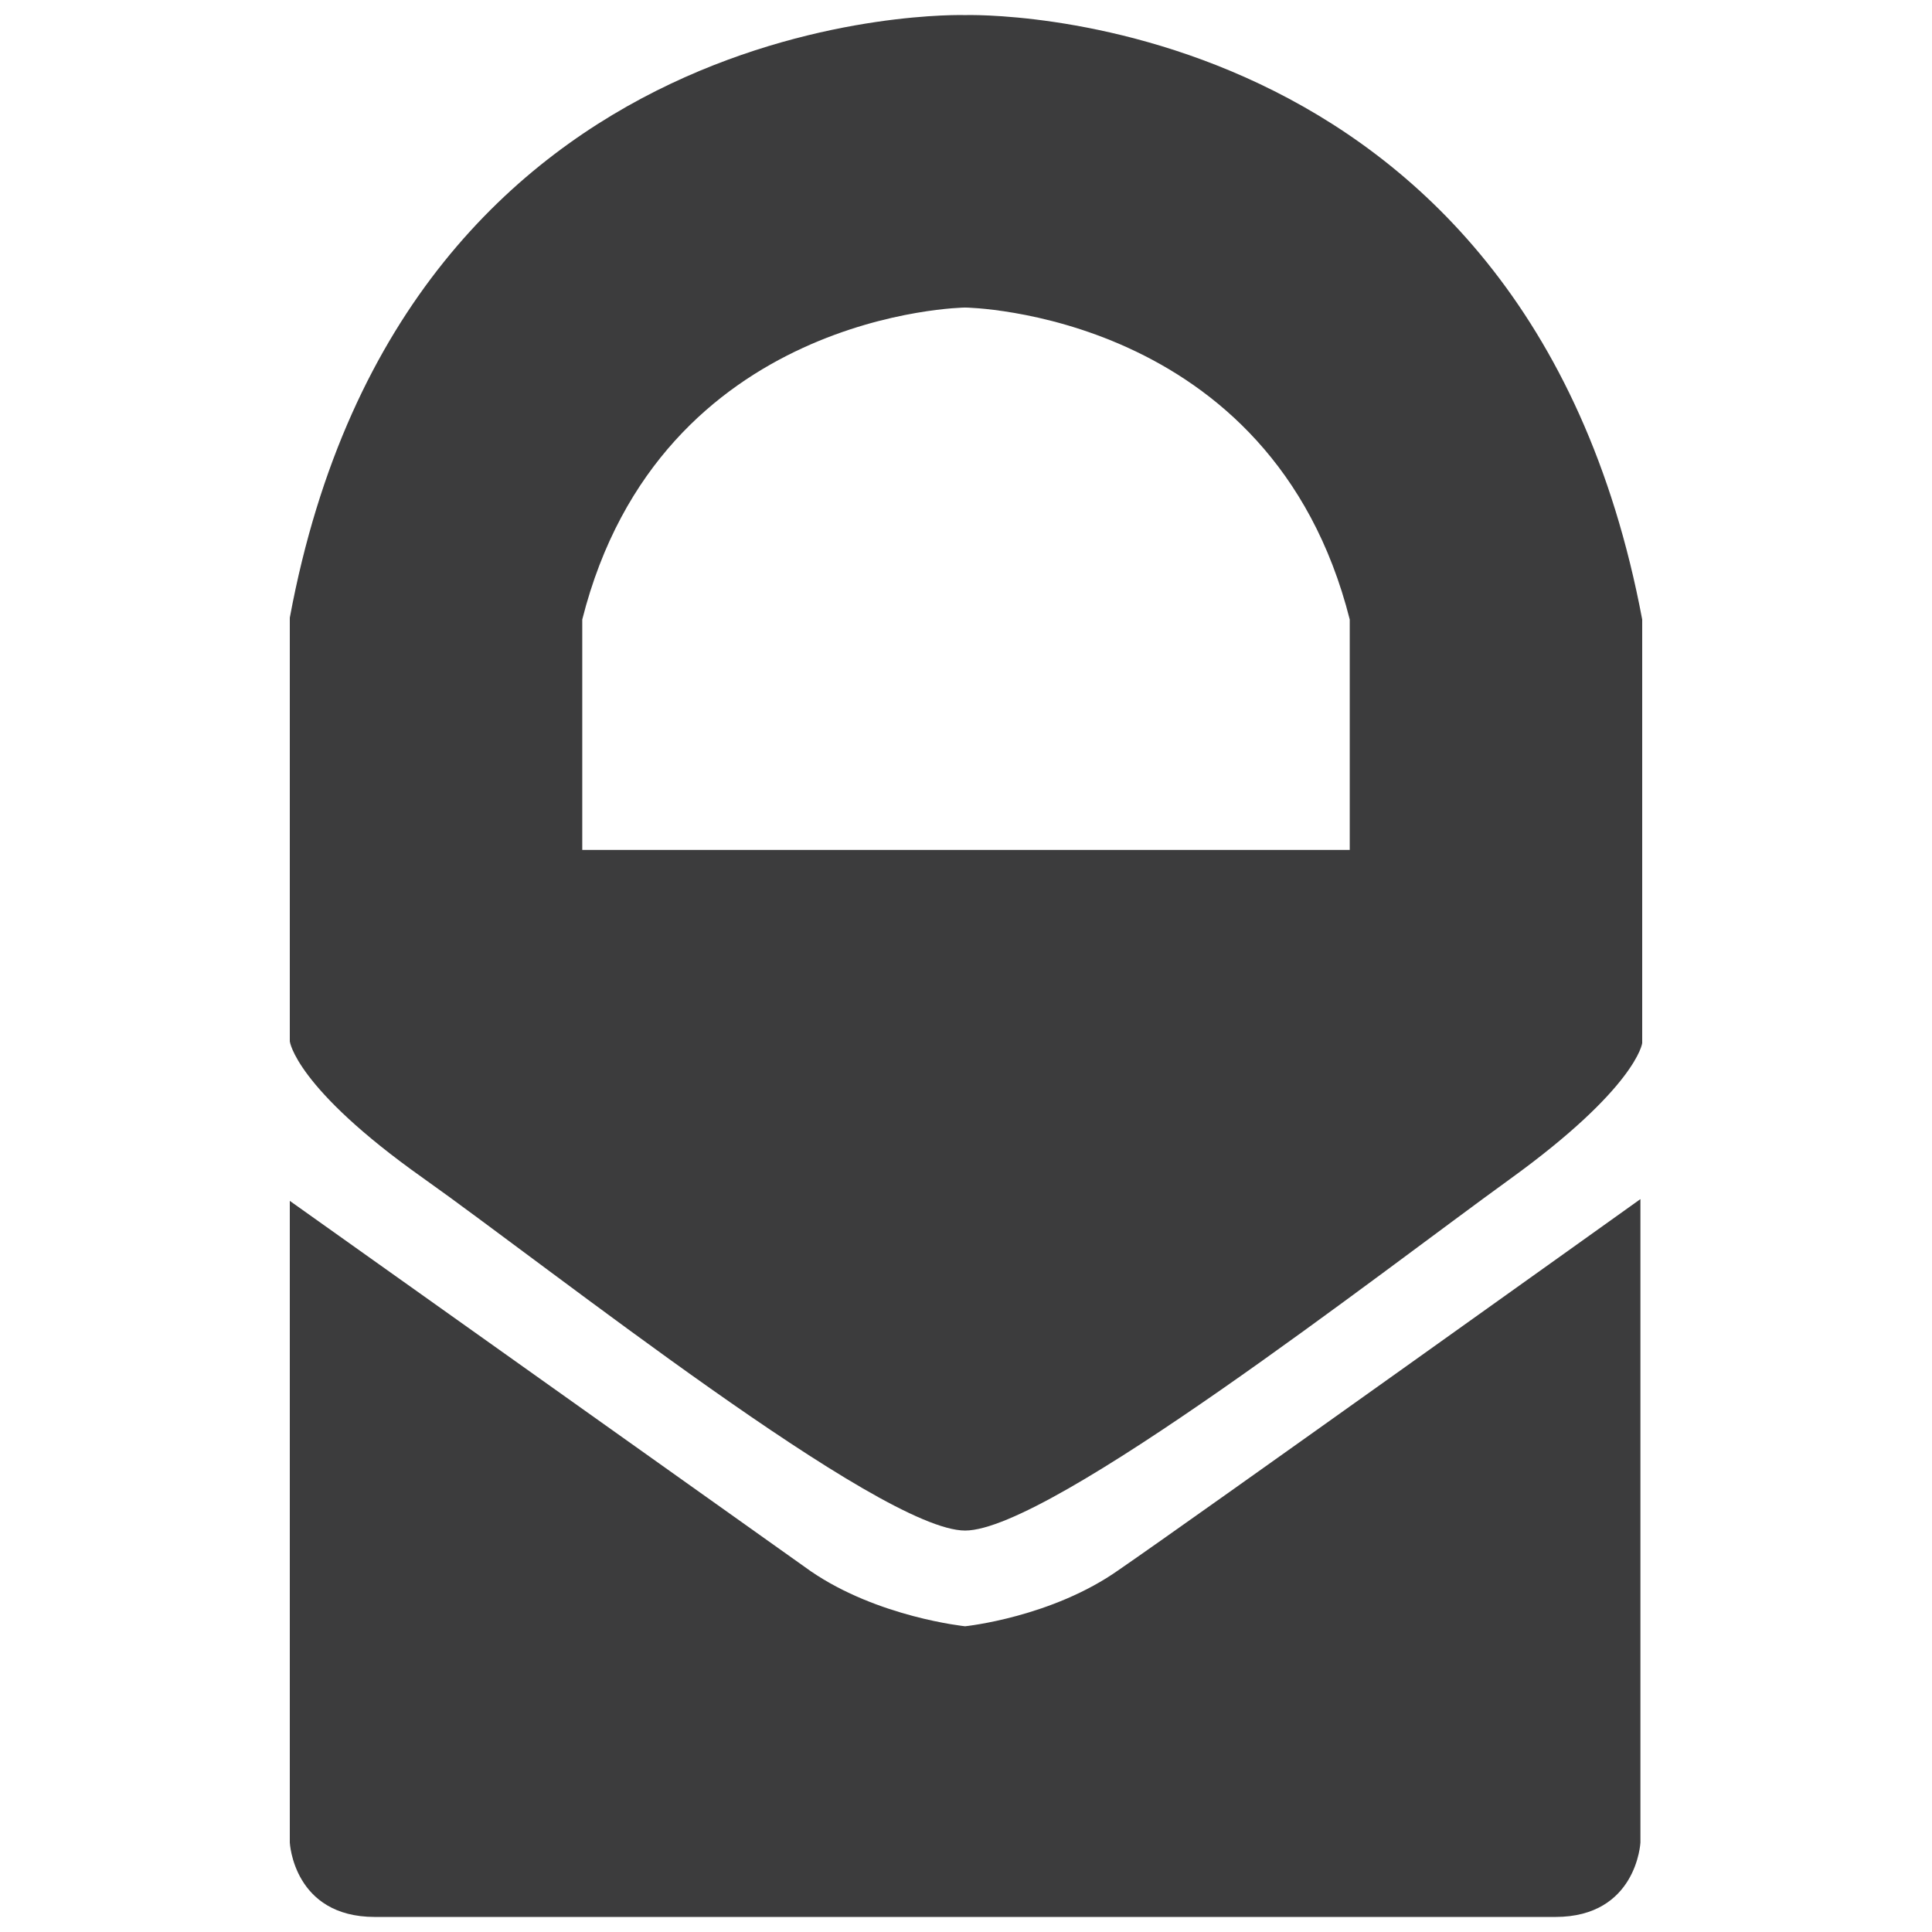
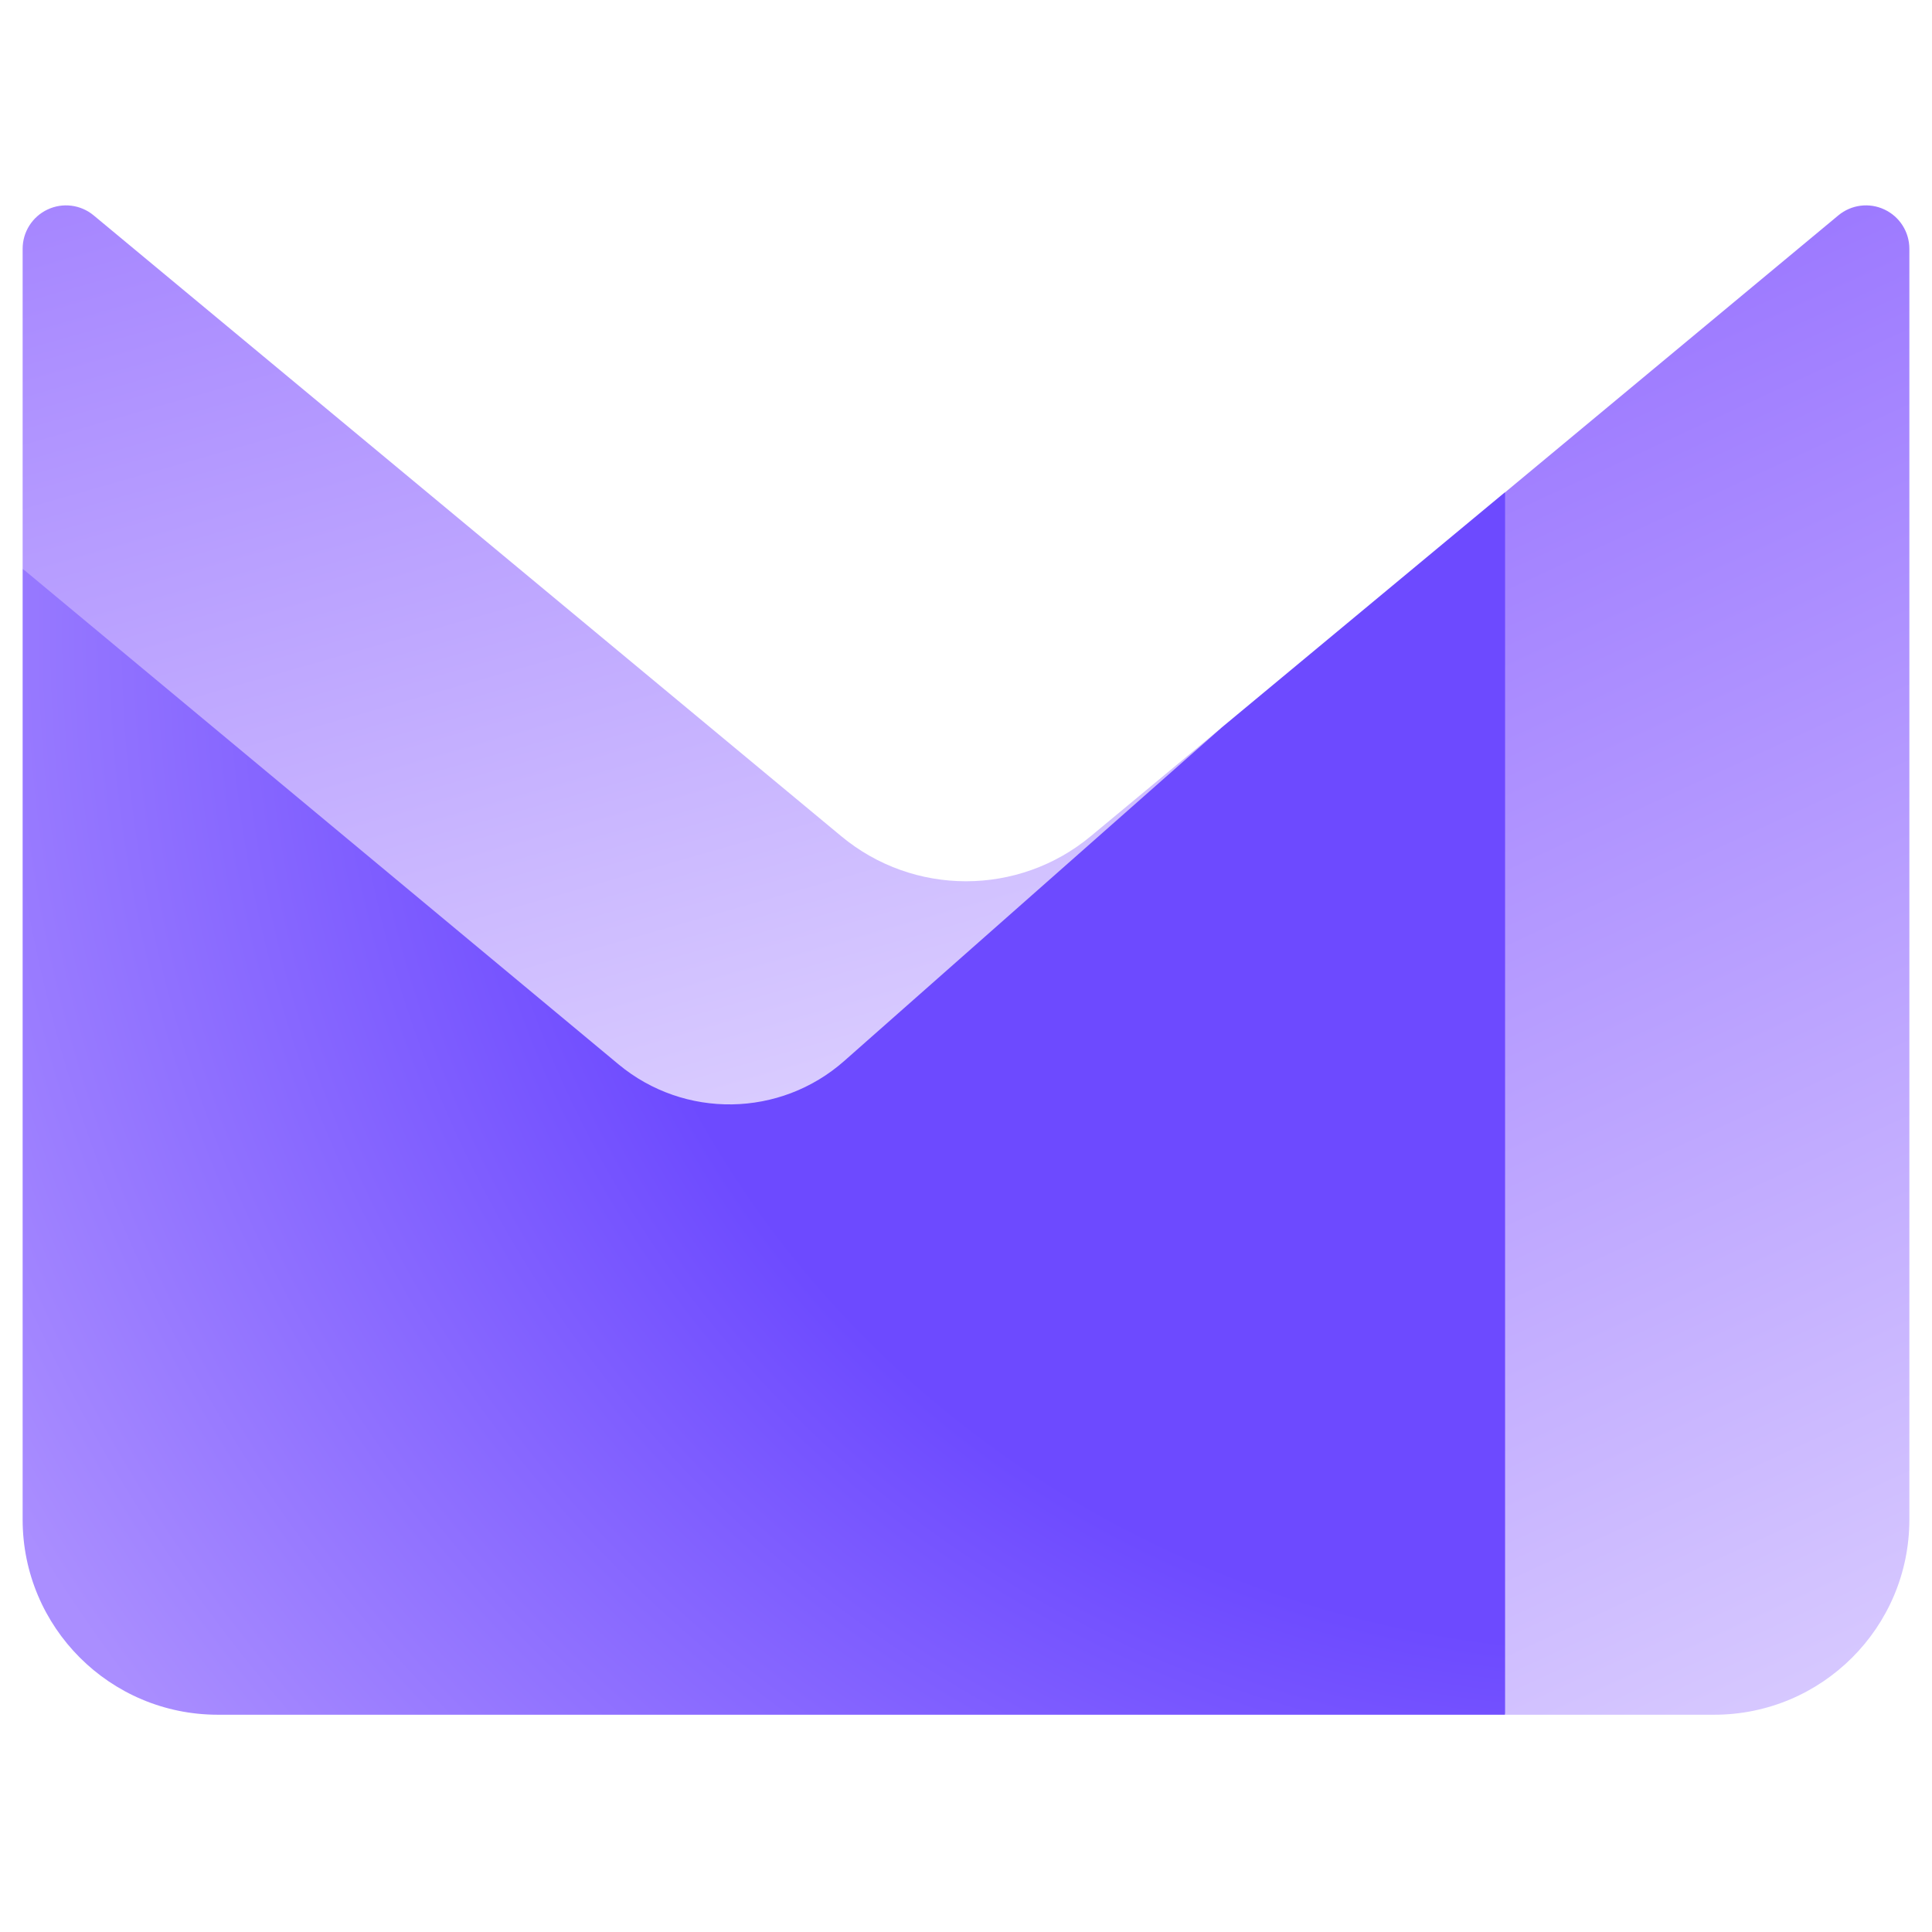
- <svg xmlns="http://www.w3.org/2000/svg" width="109" height="109">
-   <g fill="rgba(12, 12, 13, 0.8)">
-     <path id="svg_2" d="m54.45,0.851c0,0 -31.6,-1 -38.1,34l0,23.9c0,0 0.3,2.6 7.5,7.7s25.8,19.9 30.6,19.9s23.5,-14.6 30.7,-19.8c7.2,-5.2 7.5,-7.7 7.5,-7.7l0,-23.9c-6.6,-35.1 -38.2,-34.1 -38.2,-34.1zm21.7,47.1l-21.7,0l-21.6,0l0,-13c4.4,-17.4 21.6,-17.6 21.6,-17.6s17.3,0.2 21.7,17.6l0,13z" class="st90" />
-     <path d="m54.45,91.751c0,0 -4.9,-0.5 -8.7,-3.1c-3.8,-2.7 -29.4,-20.9 -29.4,-20.9l0,36.2c0,0 0.2,4.2 4.8,4.2s33.3,0 33.3,0s28.6,0 33.3,0c4.6,0 4.8,-4.2 4.8,-4.2l0,-36.3c0,0 -25.6,18.3 -29.4,20.9c-3.8,2.7 -8.7,3.2 -8.7,3.2z" class="st90" />
+ <svg xmlns="http://www.w3.org/2000/svg" width="109px" height="109px" viewBox="0 0 109 109" version="1.1">
+   <defs>
+     <linearGradient id="linear0" gradientUnits="userSpaceOnUse" x1="0" y1="0" x2="1" y2="0" gradientTransform="matrix(-35.6992,-124.0158,124.0158,-35.6992,41.32082,74.5516)">
+       <stop offset="0" style="stop-color:rgb(89.02%,85.098%,100%);stop-opacity:1;" />
+       <stop offset="1" style="stop-color:rgb(45.098%,25.49%,100%);stop-opacity:1;" />
+     </linearGradient>
+     <radialGradient id="radial0" gradientUnits="userSpaceOnUse" cx="0" cy="0" fx="0" fy="0" r="1" gradientTransform="matrix(106.4004,0,0,100.2908,92.11962,36.20918)">
+       <stop offset="0" style="stop-color:rgb(42.745%,29.02%,100%);stop-opacity:1;" />
+       <stop offset="0.56" style="stop-color:rgb(42.745%,29.02%,100%);stop-opacity:1;" />
+       <stop offset="0.99" style="stop-color:rgb(66.667%,55.686%,100%);stop-opacity:1;" />
+       <stop offset="1" style="stop-color:rgb(66.667%,55.686%,100%);stop-opacity:1;" />
+     </radialGradient>
+     <linearGradient id="linear1" gradientUnits="userSpaceOnUse" x1="0" y1="0" x2="1" y2="0" gradientTransform="matrix(-82.11803,-177.1429,177.1429,-82.11803,142.0717,151.7994)">
+       <stop offset="0" style="stop-color:rgb(89.02%,85.098%,100%);stop-opacity:1;" />
+       <stop offset="0.27" style="stop-color:rgb(89.02%,85.098%,100%);stop-opacity:1;" />
+       <stop offset="1" style="stop-color:rgb(45.098%,25.49%,100%);stop-opacity:1;" />
+     </linearGradient>
+   </defs>
+   <g id="surface1">
+     <path style=" stroke:none;fill-rule:evenodd;fill:url(#linear0);" d="M 68.871 41.09 L 68.875 41.094 L 39.293 73.93 L 1.277 32.086 L 1.277 14.035 C 1.277 13.086 1.824 12.223 2.684 11.82 C 3.543 11.414 4.559 11.547 5.285 12.152 L 47.465 47.18 C 51.543 50.566 57.457 50.566 61.535 47.18 Z M 68.871 41.09 " />
+     <path style=" stroke:none;fill-rule:nonzero;fill:url(#radial0);" d="M 84.914 27.766 L 68.871 41.09 L 68.875 41.094 L 47.633 59.855 C 44.016 63.051 38.609 63.133 34.895 60.047 L 1.277 32.086 L 1.277 85.73 C 1.277 91.812 6.207 96.742 12.289 96.742 L 84.914 96.742 L 92.516 62.254 Z M 84.914 27.766 " />
+     <path style=" stroke:none;fill-rule:evenodd;fill:url(#linear1);" d="M 84.914 27.777 L 84.914 96.742 L 96.711 96.742 C 102.793 96.742 107.723 91.812 107.723 85.73 L 107.723 14.035 C 107.723 13.086 107.176 12.223 106.316 11.82 C 105.457 11.414 104.441 11.547 103.715 12.152 Z M 84.914 27.777 " />
  </g>
</svg>
